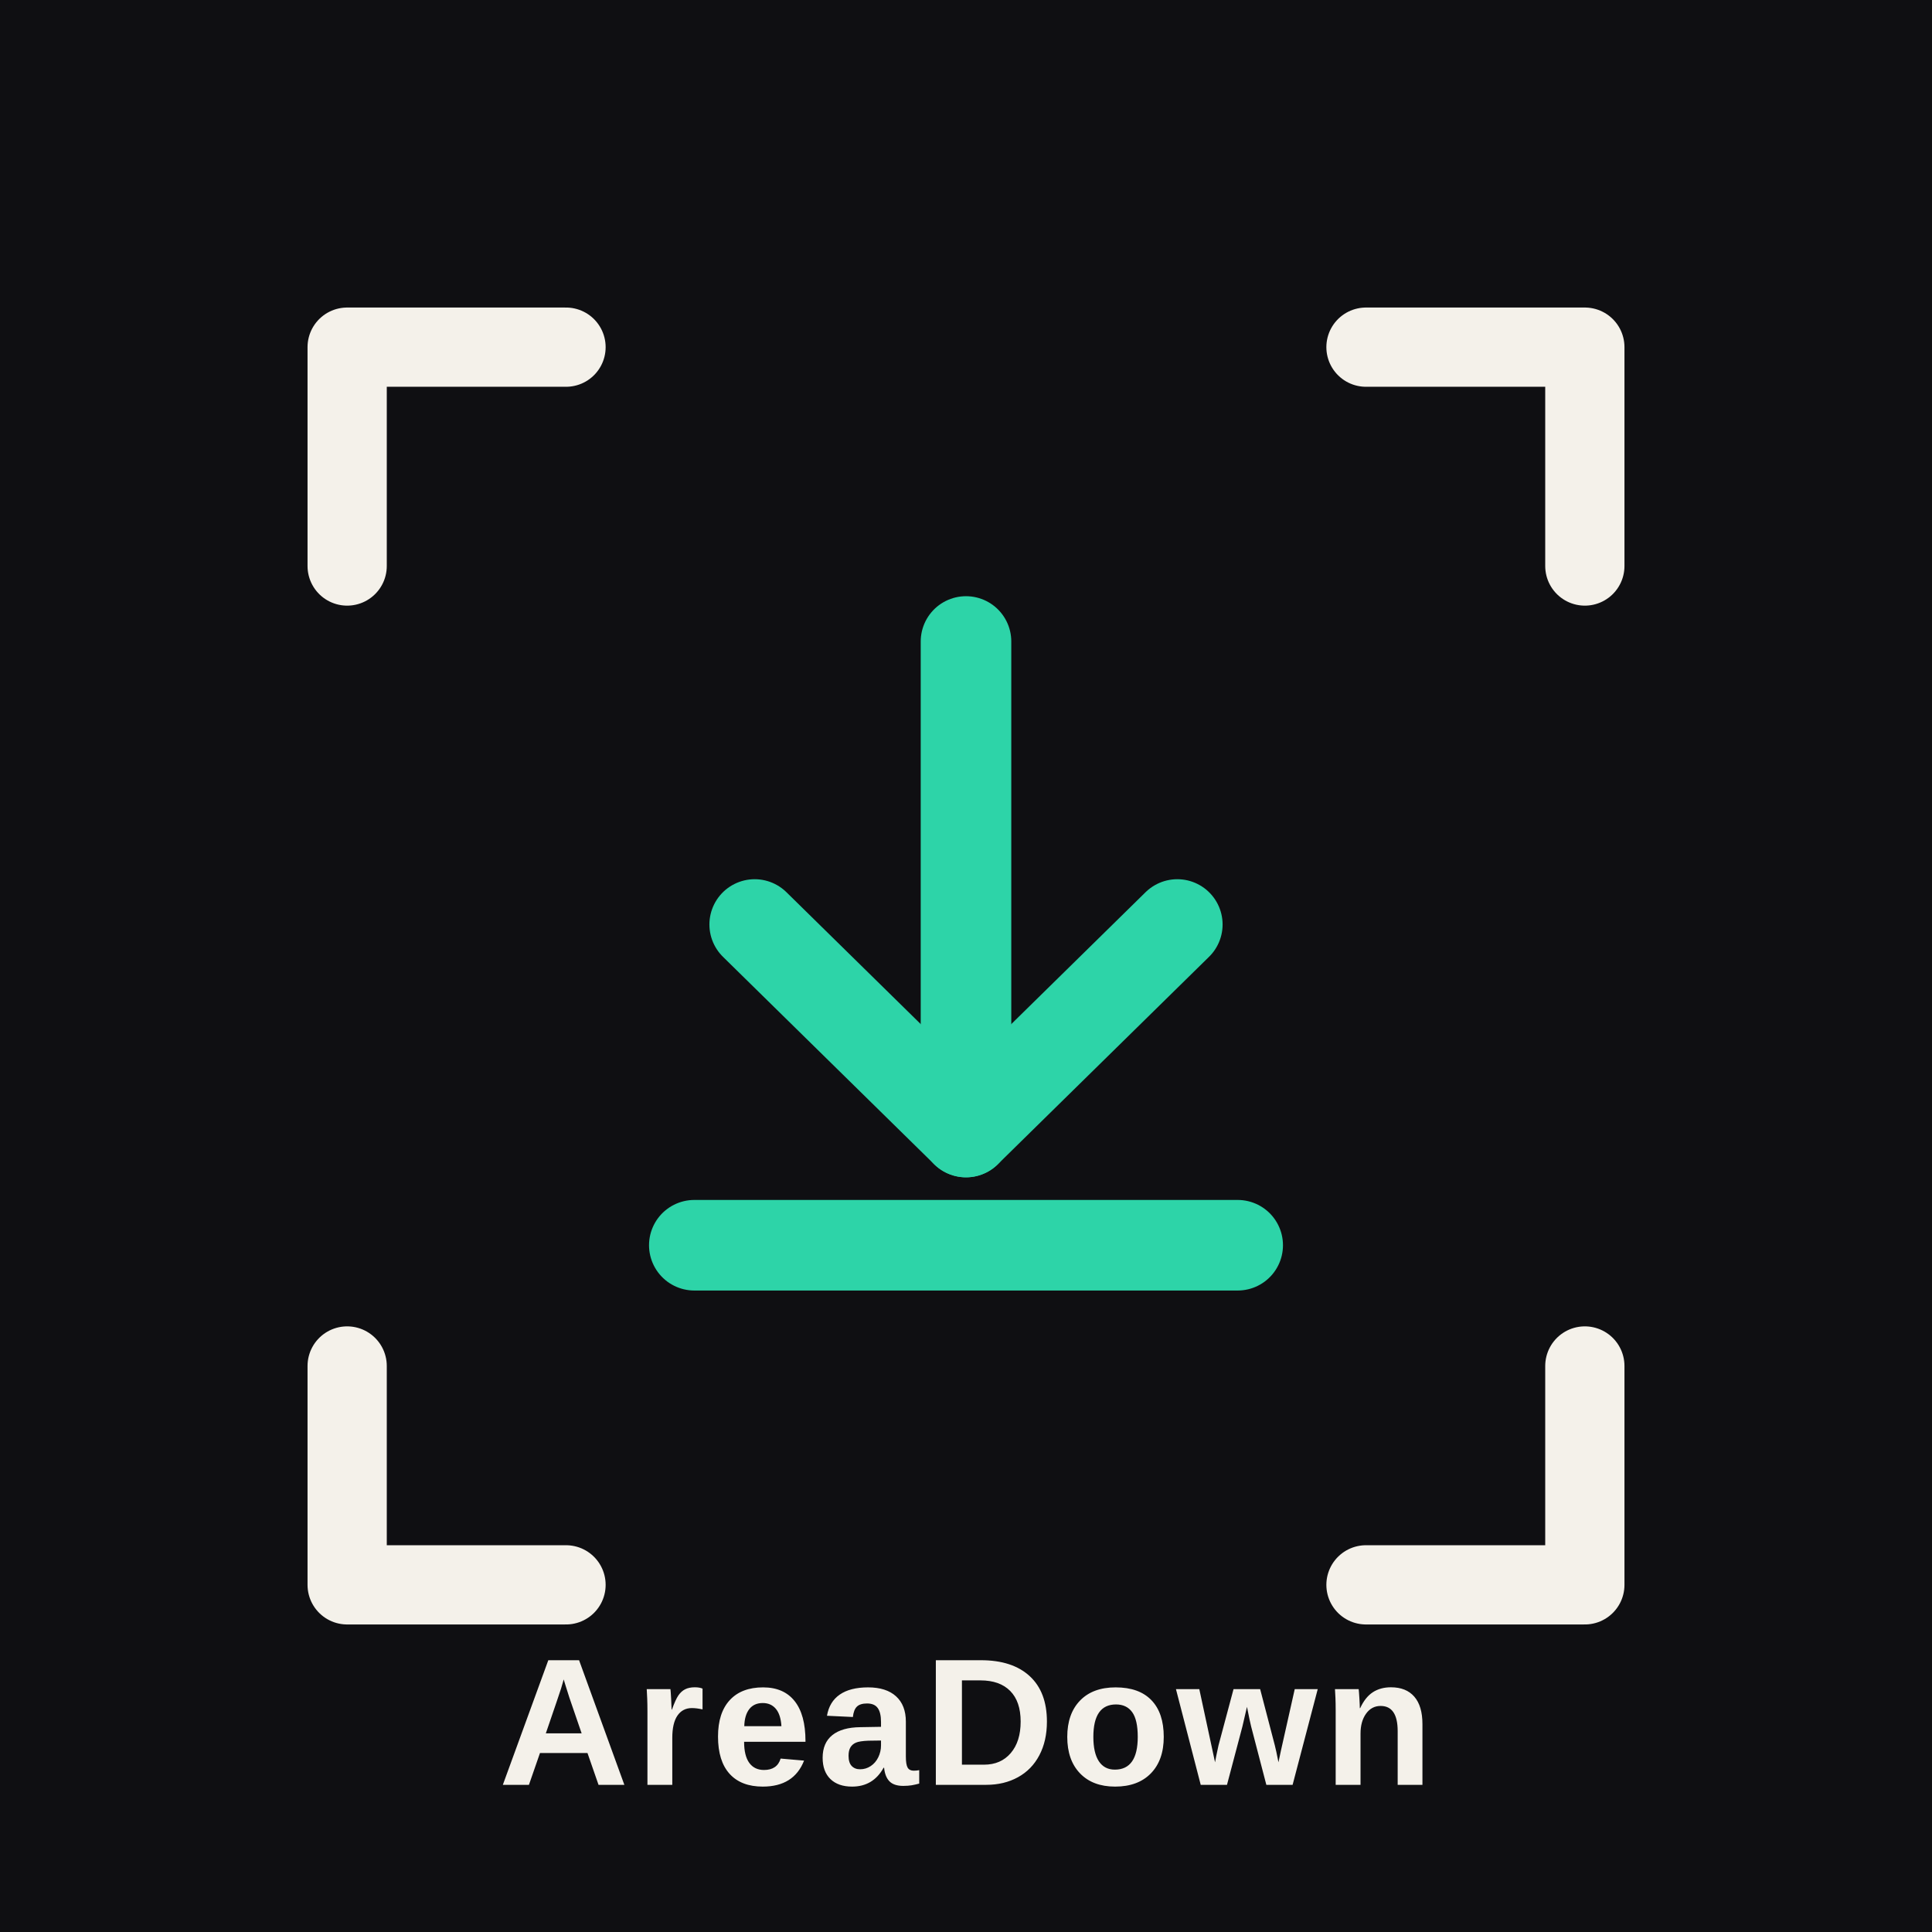
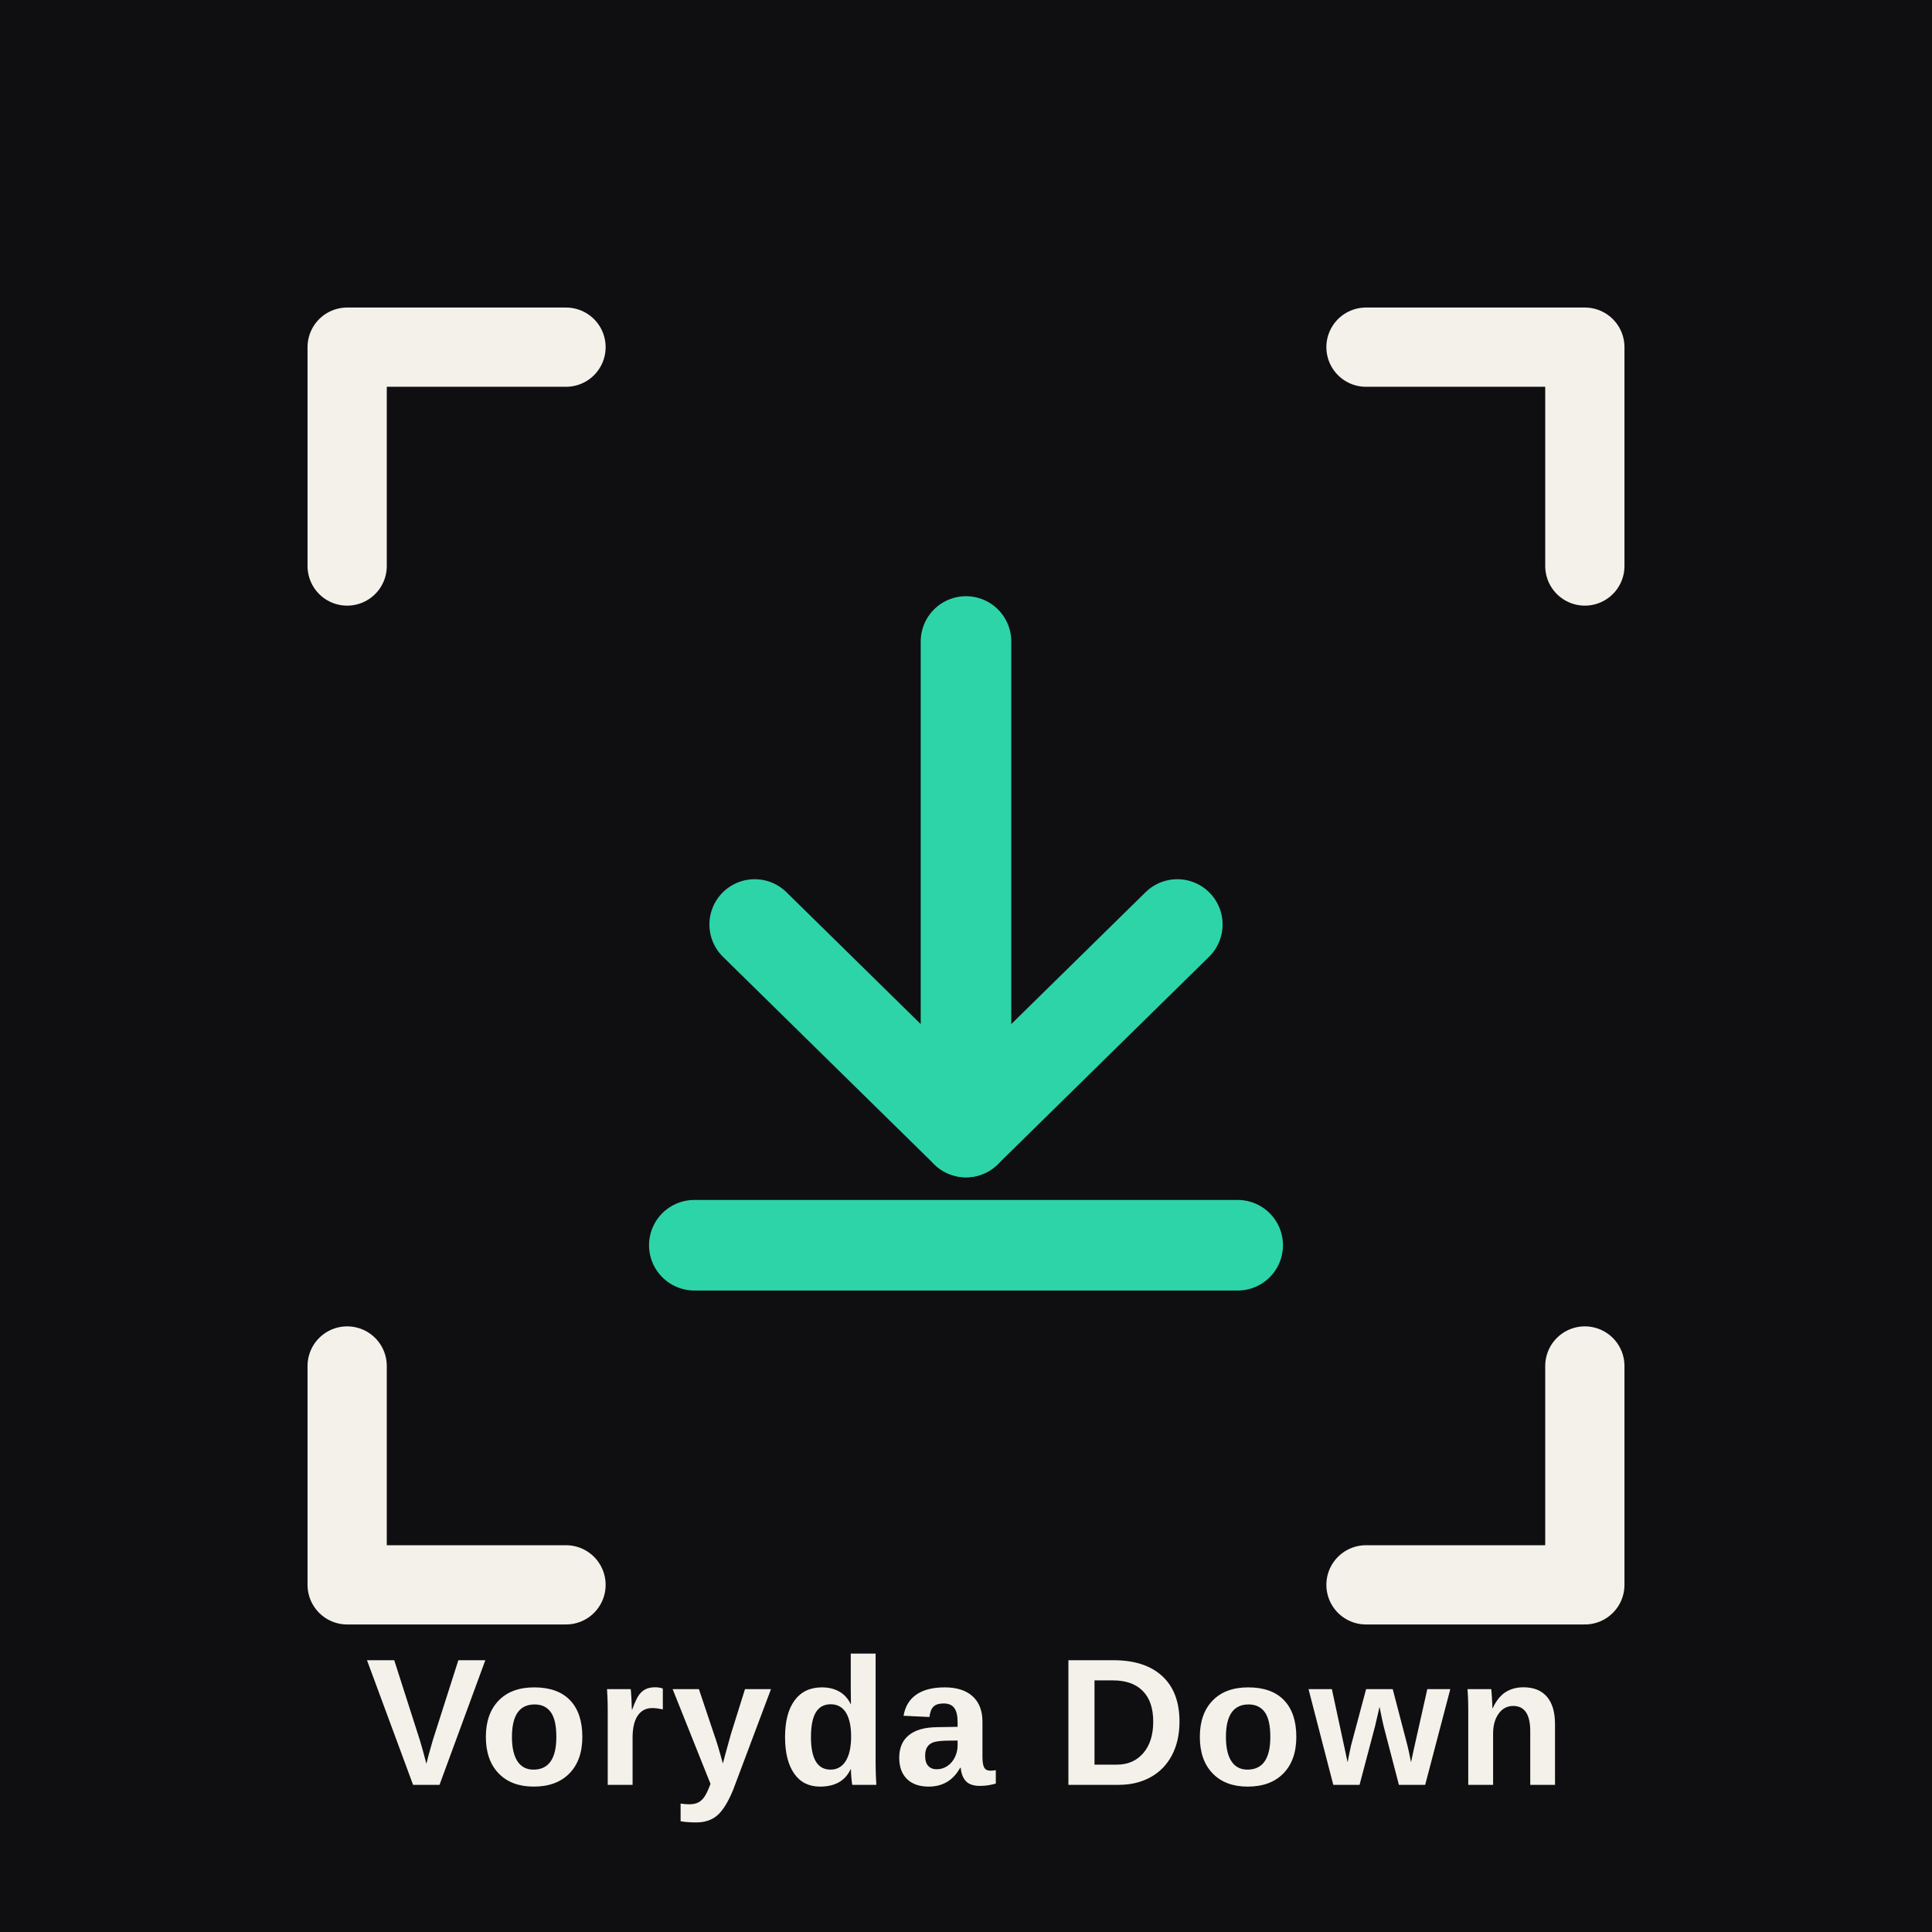
<svg xmlns="http://www.w3.org/2000/svg" viewBox="0 0 1024 1024" role="img" aria-labelledby="title desc">
  <rect width="1024" height="1024" fill="#0F0F12" />
  <g fill="none" stroke="#F4F1EA" stroke-width="42" stroke-linecap="round" stroke-linejoin="round">
    <path d="M184 300V184h116" />
    <path d="M724 184h116v116" />
    <path d="M184 724v116h116" />
    <path d="M724 840h116V724" />
  </g>
  <g fill="none" stroke="#2DD4A8" stroke-width="48" stroke-linecap="round" stroke-linejoin="round">
    <path d="M512 340v260" />
    <path d="M400 490l112 110 112-110" />
    <path d="M368 660h288" />
  </g>
-   <text x="512" y="946" text-anchor="middle" fill="#F4F1EA" font-family="Segoe UI, Arial, sans-serif" font-size="96" font-weight="700" letter-spacing="3">AreaDown</text>
+   <text x="512" y="946" text-anchor="middle" fill="#F4F1EA" font-family="Segoe UI, Arial, sans-serif" font-size="96" font-weight="700" letter-spacing="3">Voryda Down</text>
</svg>
